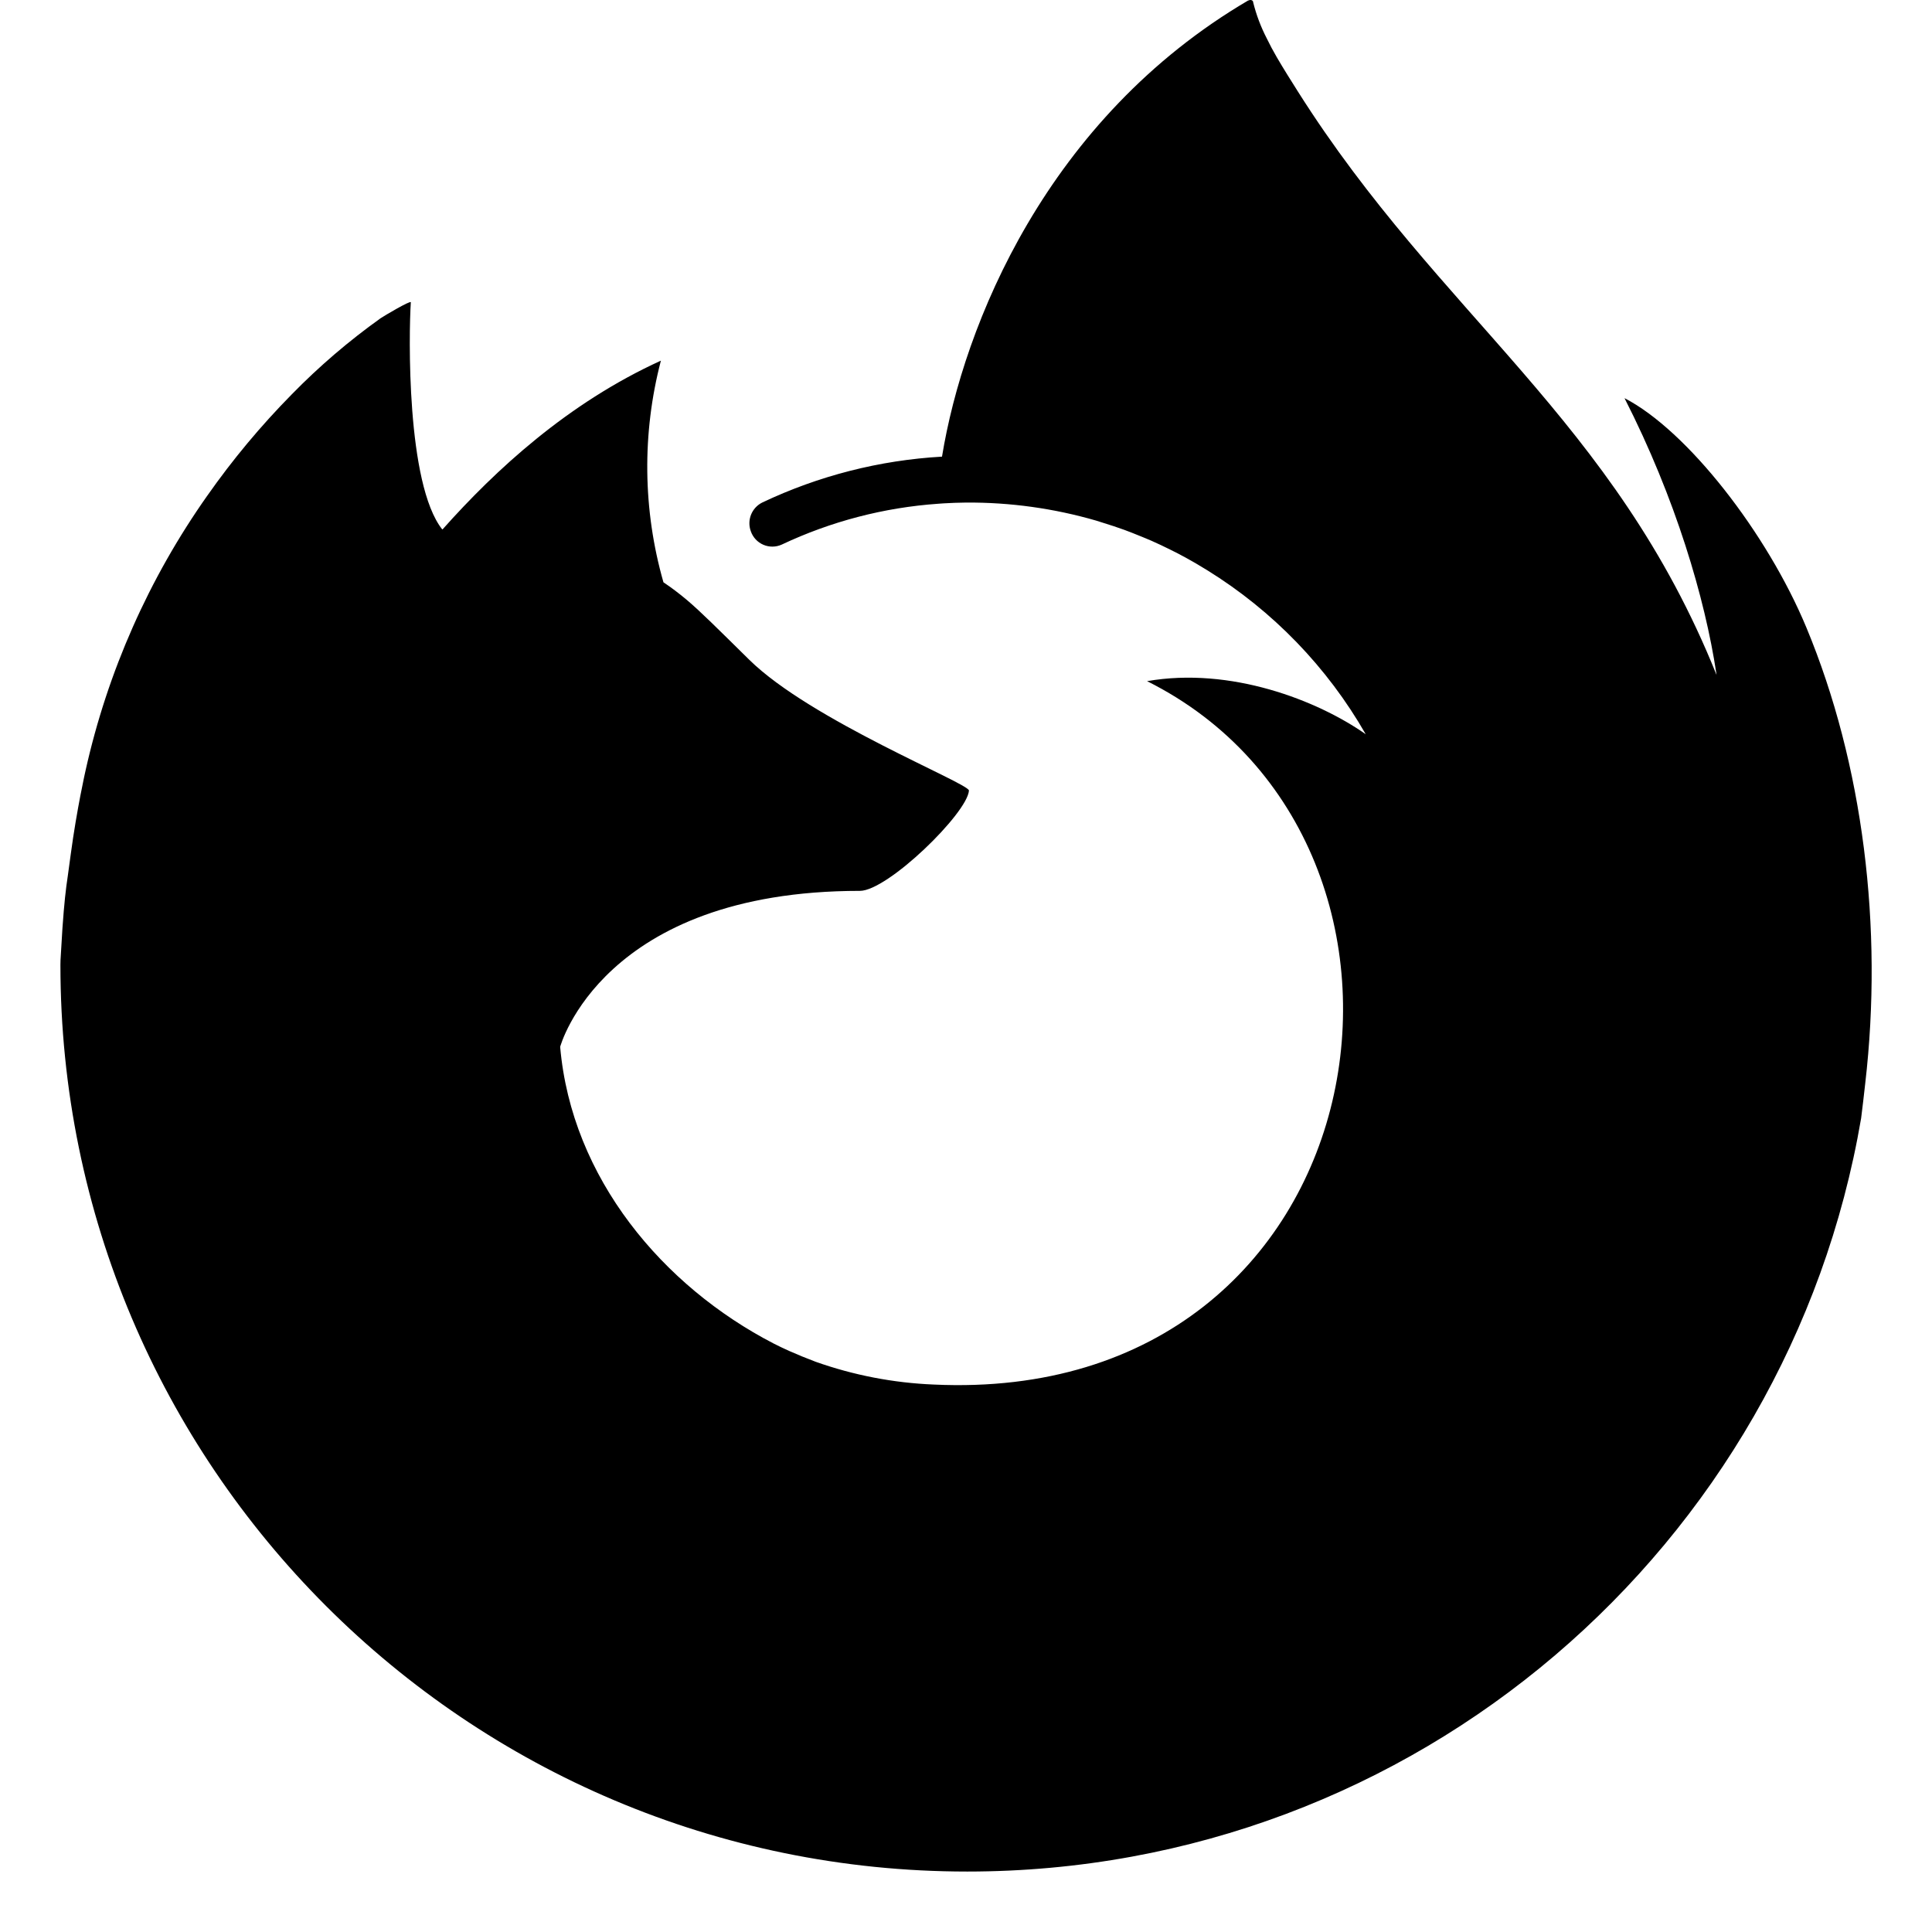
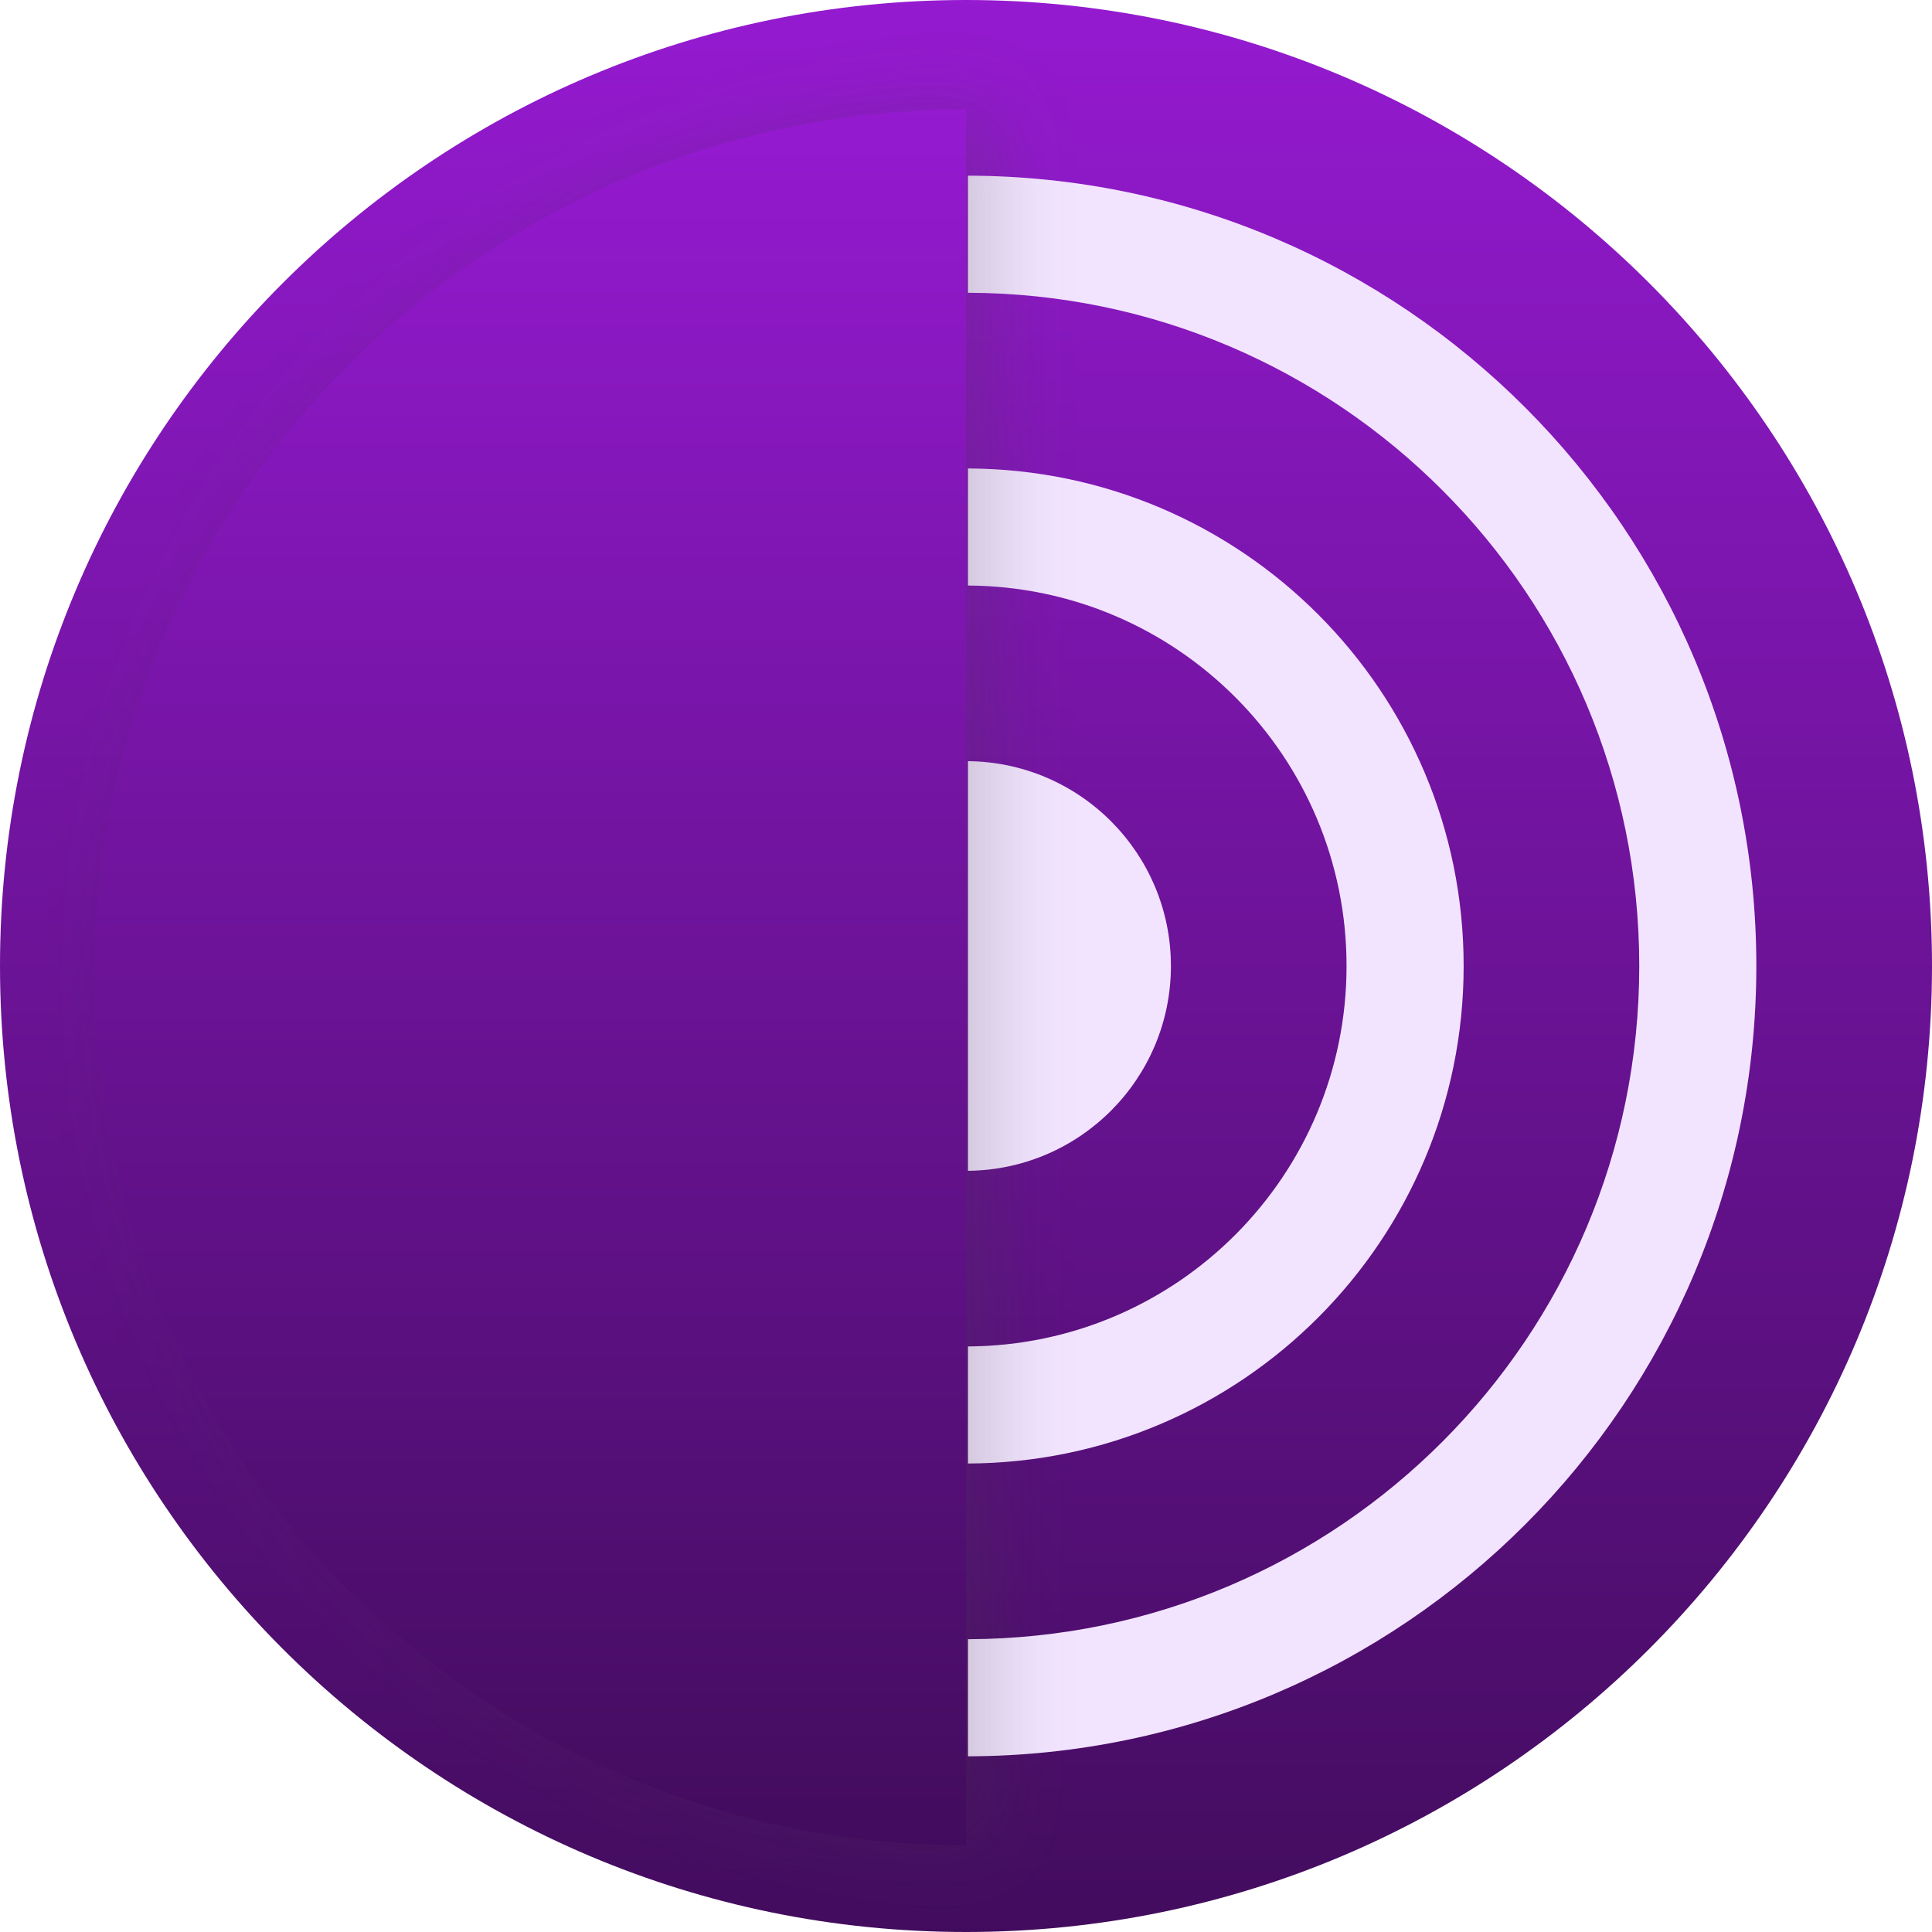
- <svg xmlns="http://www.w3.org/2000/svg" viewBox="0 0 512 512">
-   <path fill="context-fill #20123a" d="M190.368 150.591c0.157 0.009 0.079 0.003 0 0zm-57.874-28.933c0.158 0.008 0.079 0.003 0 0zm346.228 44.674c-10.445-25.123-31.6-52.248-48.211-60.82 13.52 26.5 21.345 53.093 24.335 72.935 0 0.04 0.015 0.136 0.047 0.4-27.175-67.732-73.254-95.047-110.886-154.512-1.9-3.008-3.805-6.022-5.661-9.2a73.237 73.237 0 0 1-2.646-4.972 43.757 43.757 0 0 1-3.585-9.5 0.625 0.625 0 0 0-0.546-0.644 0.8 0.8 0 0 0-0.451 0c-0.033 0.011-0.084 0.051-0.119 0.065-0.053 0.02-0.12 0.069-0.176 0.095 0.026-0.036 0.083-0.117 0.1-0.135-53.437 31.3-75.587 86.093-81.282 120.97a128.057 128.057 0 0 0-47.624 12.153 6.144 6.144 0 0 0-3.041 7.63 6.034 6.034 0 0 0 8.192 3.525 116.175 116.175 0 0 1 41.481-10.826c0.468-0.033 0.937-0.062 1.405-0.1a117.624 117.624 0 0 1 5.932-0.211 120.831 120.831 0 0 1 34.491 4.777c0.654 0.192 1.295 0.414 1.946 0.616a120.15 120.15 0 0 1 5.539 1.842 121.852 121.852 0 0 1 3.992 1.564c1.074 0.434 2.148 0.868 3.206 1.331a118.453 118.453 0 0 1 4.9 2.307c0.743 0.368 1.485 0.735 2.217 1.117a120.535 120.535 0 0 1 4.675 2.587 107.785 107.785 0 0 1 2.952 1.776 123.018 123.018 0 0 1 42.028 43.477c-12.833-9.015-35.81-17.918-57.947-14.068 86.441 43.214 63.234 192.027-56.545 186.408a106.7 106.7 0 0 1-31.271-6.031 132.461 132.461 0 0 1-7.059-2.886c-1.356-0.618-2.711-1.243-4.051-1.935-29.349-15.168-53.583-43.833-56.611-78.643 0 0 11.093-41.335 79.433-41.335 7.388 0 28.508-20.614 28.9-26.593-0.09-1.953-41.917-18.59-58.223-34.656-8.714-8.585-12.851-12.723-16.514-15.829a71.7 71.7 0 0 0-6.225-4.7 111.335 111.335 0 0 1-0.675-58.733c-24.687 11.242-43.89 29.011-57.849 44.7h-0.111c-9.528-12.067-8.855-51.873-8.312-60.184-0.114-0.516-7.107 3.63-8.024 4.254a175.21 175.21 0 0 0-23.486 20.12 210.5 210.5 0 0 0-22.443 26.913c0 0.012-0.007 0.025-0.011 0.037 0-0.012 0.007-0.025 0.011-0.038a202.837 202.837 0 0 0-32.244 72.81c-0.058 0.265-2.29 10.054-3.92 22.147a265.794 265.794 0 0 0-0.769 5.651c-0.558 3.636-0.992 7.6-1.42 13.767-0.019 0.239-0.031 0.474-0.048 0.712a591.152 591.152 0 0 0-0.481 7.995c0 0.411-0.025 0.816-0.025 1.227 0 132.709 107.6 240.29 240.324 240.29 118.865 0 217.559-86.288 236.882-199.63 0.407-3.075 0.732-6.168 1.092-9.27 4.777-41.21-0.53-84.525-15.588-120.747zm-164.068 72.1z" />
+ <svg xmlns="http://www.w3.org/2000/svg" xmlns:xlink="http://www.w3.org/1999/xlink" width="512px" height="512px" viewBox="0 0 512 512" version="1.1">
+   <defs>
+     <linearGradient x1="50%" y1="100%" x2="50%" y2="0%" id="linearGradient-1">
+       <stop stop-color="#420C5D" offset="0%" />
+       <stop stop-color="#951AD1" offset="100%" />
+     </linearGradient>
+     <path d="M25,29 C152.578,29 256,131.975 256,259 C256,386.025 152.578,489 25,489 L25,29 Z" id="path-2" />
+     <filter x="-18.2%" y="-7.4%" width="129.4%" height="114.8%" filterUnits="objectBoundingBox" id="filter-3">
+       <feOffset dx="-8" dy="0" in="SourceAlpha" result="shadowOffsetOuter1" />
+       <feGaussianBlur stdDeviation="10" in="shadowOffsetOuter1" result="shadowBlurOuter1" />
+       <feColorMatrix values="0 0 0 0 0.251   0 0 0 0 0.251   0 0 0 0 0.251  0 0 0 0.2 0" type="matrix" in="shadowBlurOuter1" />
+     </filter>
+   </defs>
+   <g id="Assets" stroke="none" stroke-width="1" fill="none" fill-rule="evenodd">
+     <g id="icon_512x512">
+       <g id="Group">
+         <g id="tb_icon/Stable">
+           <g id="Stable">
+             <circle id="background" fill="#F2E4FF" fill-rule="nonzero" cx="256" cy="256" r="246" />
+             <path d="M256.525,465.44 L256.525,434.407 C354.826,434.123 434.421,354.365 434.421,255.993 C434.421,157.628 354.826,77.87 256.525,77.586 L256.525,46.553 C371.964,46.844 465.447,140.49 465.447,255.993 C465.447,371.503 371.964,465.156 256.525,465.44 Z M256.525,356.82 C311.97,356.529 356.849,311.516 356.849,255.993 C356.849,200.477 311.97,155.464 256.525,155.173 L256.525,124.147 C329.115,124.43 387.882,183.339 387.882,255.993 C387.882,328.654 329.115,387.562 256.525,387.846 L256.525,356.82 Z M256.525,201.719 C286.267,202.003 310.303,226.18 310.303,255.993 C310.303,285.812 286.267,309.99 256.525,310.274 L256.525,201.719 Z M0,255.993 C0,397.384 114.609,512 256,512 C397.384,512 512,397.384 512,255.993 C512,114.609 397.384,0 256,0 C114.609,0 0,114.609 0,255.993 Z" id="center" fill="url(#linearGradient-1)" />
+             <g id="half" transform="translate(140.5, 259) scale(-1, 1) translate(-140.5, -259) ">
+               <use fill="black" fill-opacity="1" filter="url(#filter-3)" xlink:href="#path-2" />
+               <use fill="url(#linearGradient-1)" fill-rule="evenodd" xlink:href="#path-2" />
+             </g>
+           </g>
+         </g>
+       </g>
+     </g>
+   </g>
</svg>
